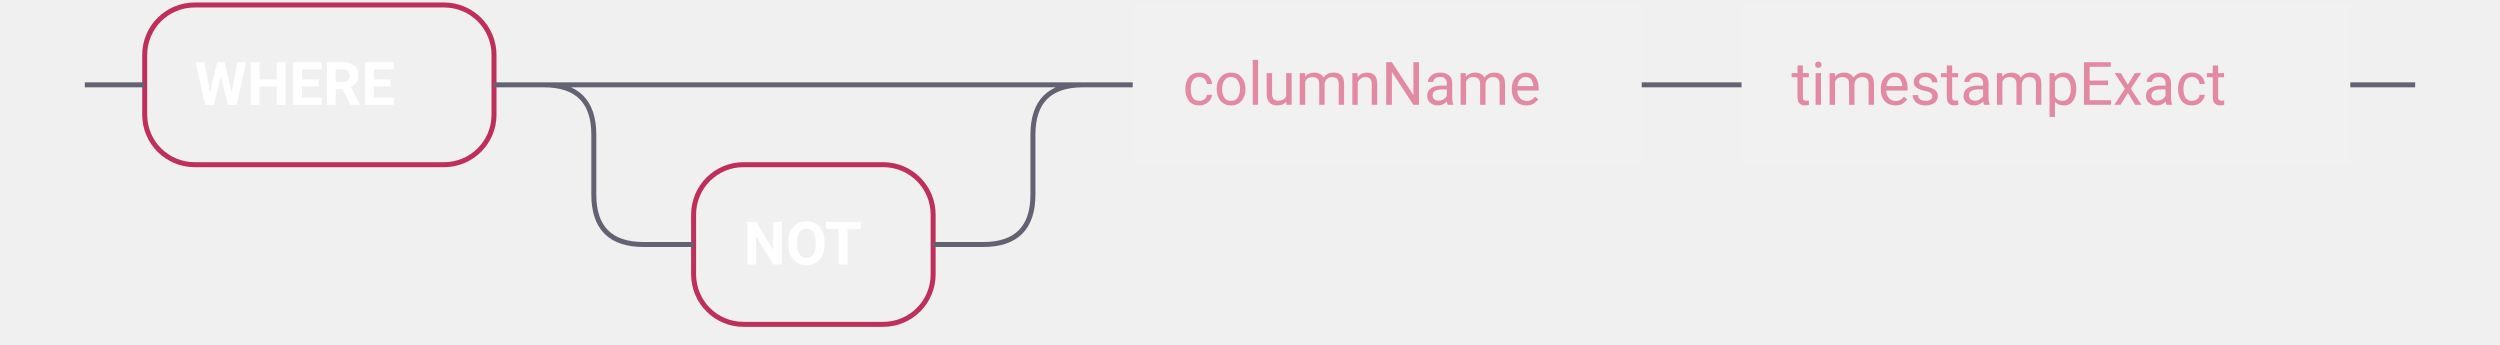
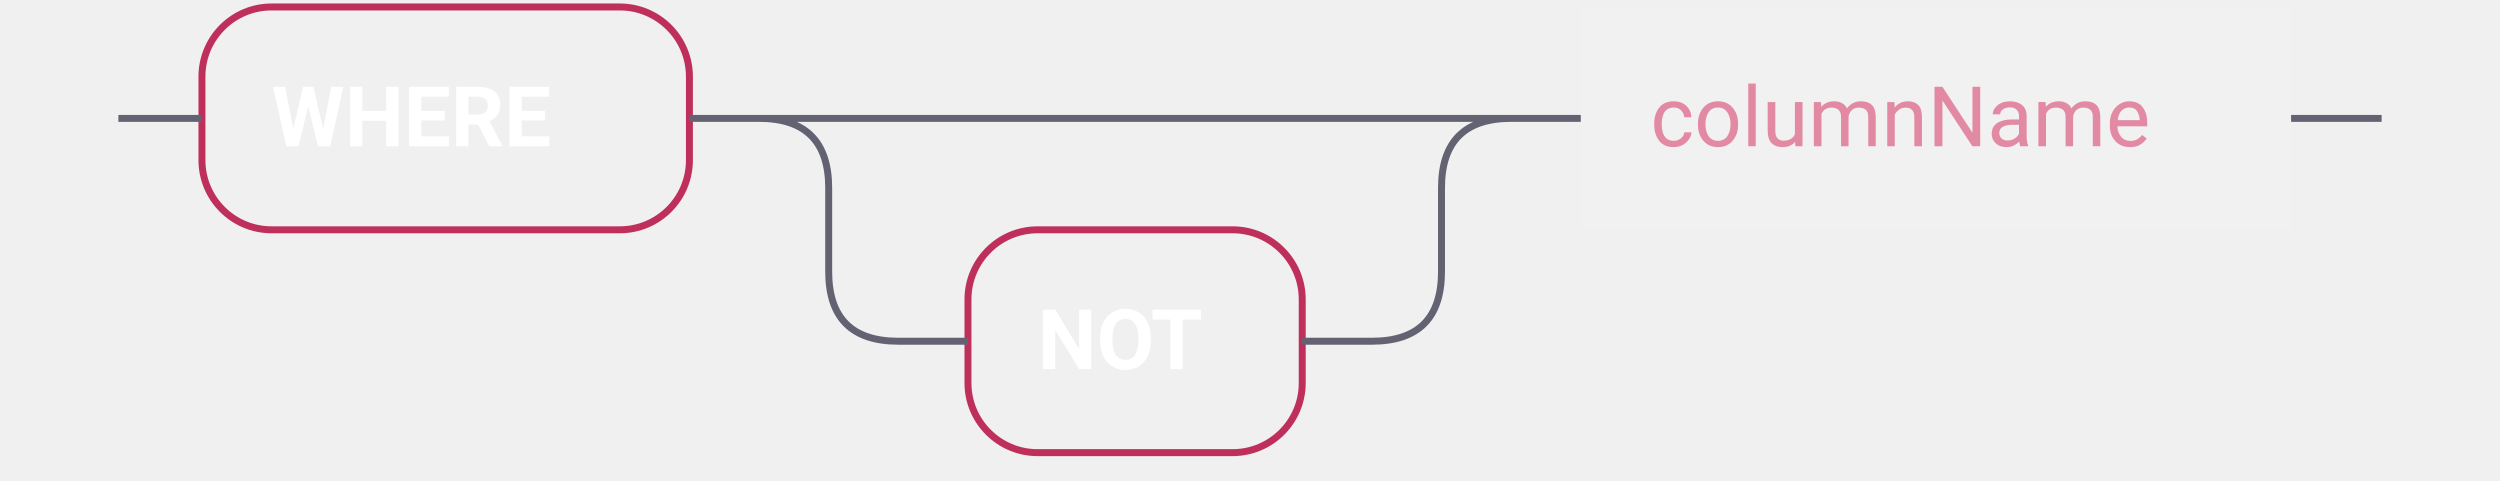
- <svg xmlns="http://www.w3.org/2000/svg" xmlns:xlink="http://www.w3.org/1999/xlink" width="501" height="69">
+ <svg xmlns="http://www.w3.org/2000/svg" xmlns:xlink="http://www.w3.org/1999/xlink" width="359" height="69">
  <defs>
    <style type="text/css">
            @namespace "http://www.w3.org/2000/svg";
            .line                 {fill: none; stroke: #636273;}
            .bold-line            {stroke: #636273; shape-rendering: crispEdges; stroke-width: 2; }
            .thin-line           {stroke: #636273; shape-rendering: crispEdges}
            .filled              {fill: #636273; stroke: none;}
            text.terminal        {font-family: -apple-system, BlinkMacSystemFont, "Segoe UI", Roboto, Ubuntu, Cantarell, Helvetica, sans-serif;
            font-size: 12px;
            fill: #ffffff;
            font-weight: bold;
            }
            text.nonterminal     {font-family: -apple-system, BlinkMacSystemFont, "Segoe UI", Roboto, Ubuntu, Cantarell, Helvetica, sans-serif;
            font-size: 12px;
            fill: #e289a4;
            font-weight: normal;
            }
            text.regexp          {font-family: -apple-system, BlinkMacSystemFont, "Segoe UI", Roboto, Ubuntu, Cantarell, Helvetica, sans-serif;
            font-size: 12px;
            fill: #00141F;
            font-weight: normal;
            }
            rect, circle, polygon {fill: none; stroke: none;}
            rect.terminal        {fill: none; stroke: #be2f5b;}
            rect.nonterminal     {fill: rgba(255,255,255,0.1); stroke: none;}
            rect.text            {fill: none; stroke: none;}
            polygon.regexp       {fill: #C7ECFF; stroke: #038cbc;}
        </style>
  </defs>
  <polygon points="9 17 1 13 1 21" />
  <polygon points="17 17 9 13 9 21" />
  <rect x="31" y="3" width="70" height="32" rx="10" />
  <rect x="29" y="1" width="70" height="32" class="terminal" rx="10" />
  <text class="terminal" x="39" y="21">WHERE</text>
  <rect x="141" y="35" width="48" height="32" rx="10" />
  <rect x="139" y="33" width="48" height="32" class="terminal" rx="10" />
  <text class="terminal" x="149" y="53">NOT</text>
  <a xlink:href="#columnName" xlink:title="columnName">
    <rect x="229" y="3" width="102" height="32" />
    <rect x="227" y="1" width="102" height="32" class="nonterminal" />
    <text class="nonterminal" x="237" y="21">columnName</text>
  </a>
-   <a xlink:href="#timestampExact" xlink:title="timestampExact">
-     <rect x="351" y="3" width="122" height="32" />
-     <rect x="349" y="1" width="122" height="32" class="nonterminal" />
-     <text class="nonterminal" x="359" y="21">timestampExact</text>
-   </a>
-   <path class="line" d="m17 17 h2 m0 0 h10 m70 0 h10 m20 0 h10 m0 0 h58 m-88 0 h20 m68 0 h20 m-108 0 q10 0 10 10 m88 0 q0 -10 10 -10 m-98 10 v12 m88 0 v-12 m-88 12 q0 10 10 10 m68 0 q10 0 10 -10 m-78 10 h10 m48 0 h10 m20 -32 h10 m102 0 h10 m0 0 h10 m122 0 h10 m3 0 h-3" />
-   <polygon points="491 17 499 13 499 21" />
-   <polygon points="491 17 483 13 483 21" />
+   <path class="line" d="m17 17 h2 m0 0 h10 m70 0 h10 m20 0 h10 m0 0 h58 m-88 0 h20 m68 0 h20 m-108 0 q10 0 10 10 m88 0 q0 -10 10 -10 m-98 10 v12 m88 0 v-12 m-88 12 q0 10 10 10 m68 0 q10 0 10 -10 m-78 10 h10 m48 0 h10 m20 -32 h10 m102 0 h10 m3 0 h-3" />
+   <polygon points="349 17 357 13 357 21" />
+   <polygon points="349 17 341 13 341 21" />
</svg>
